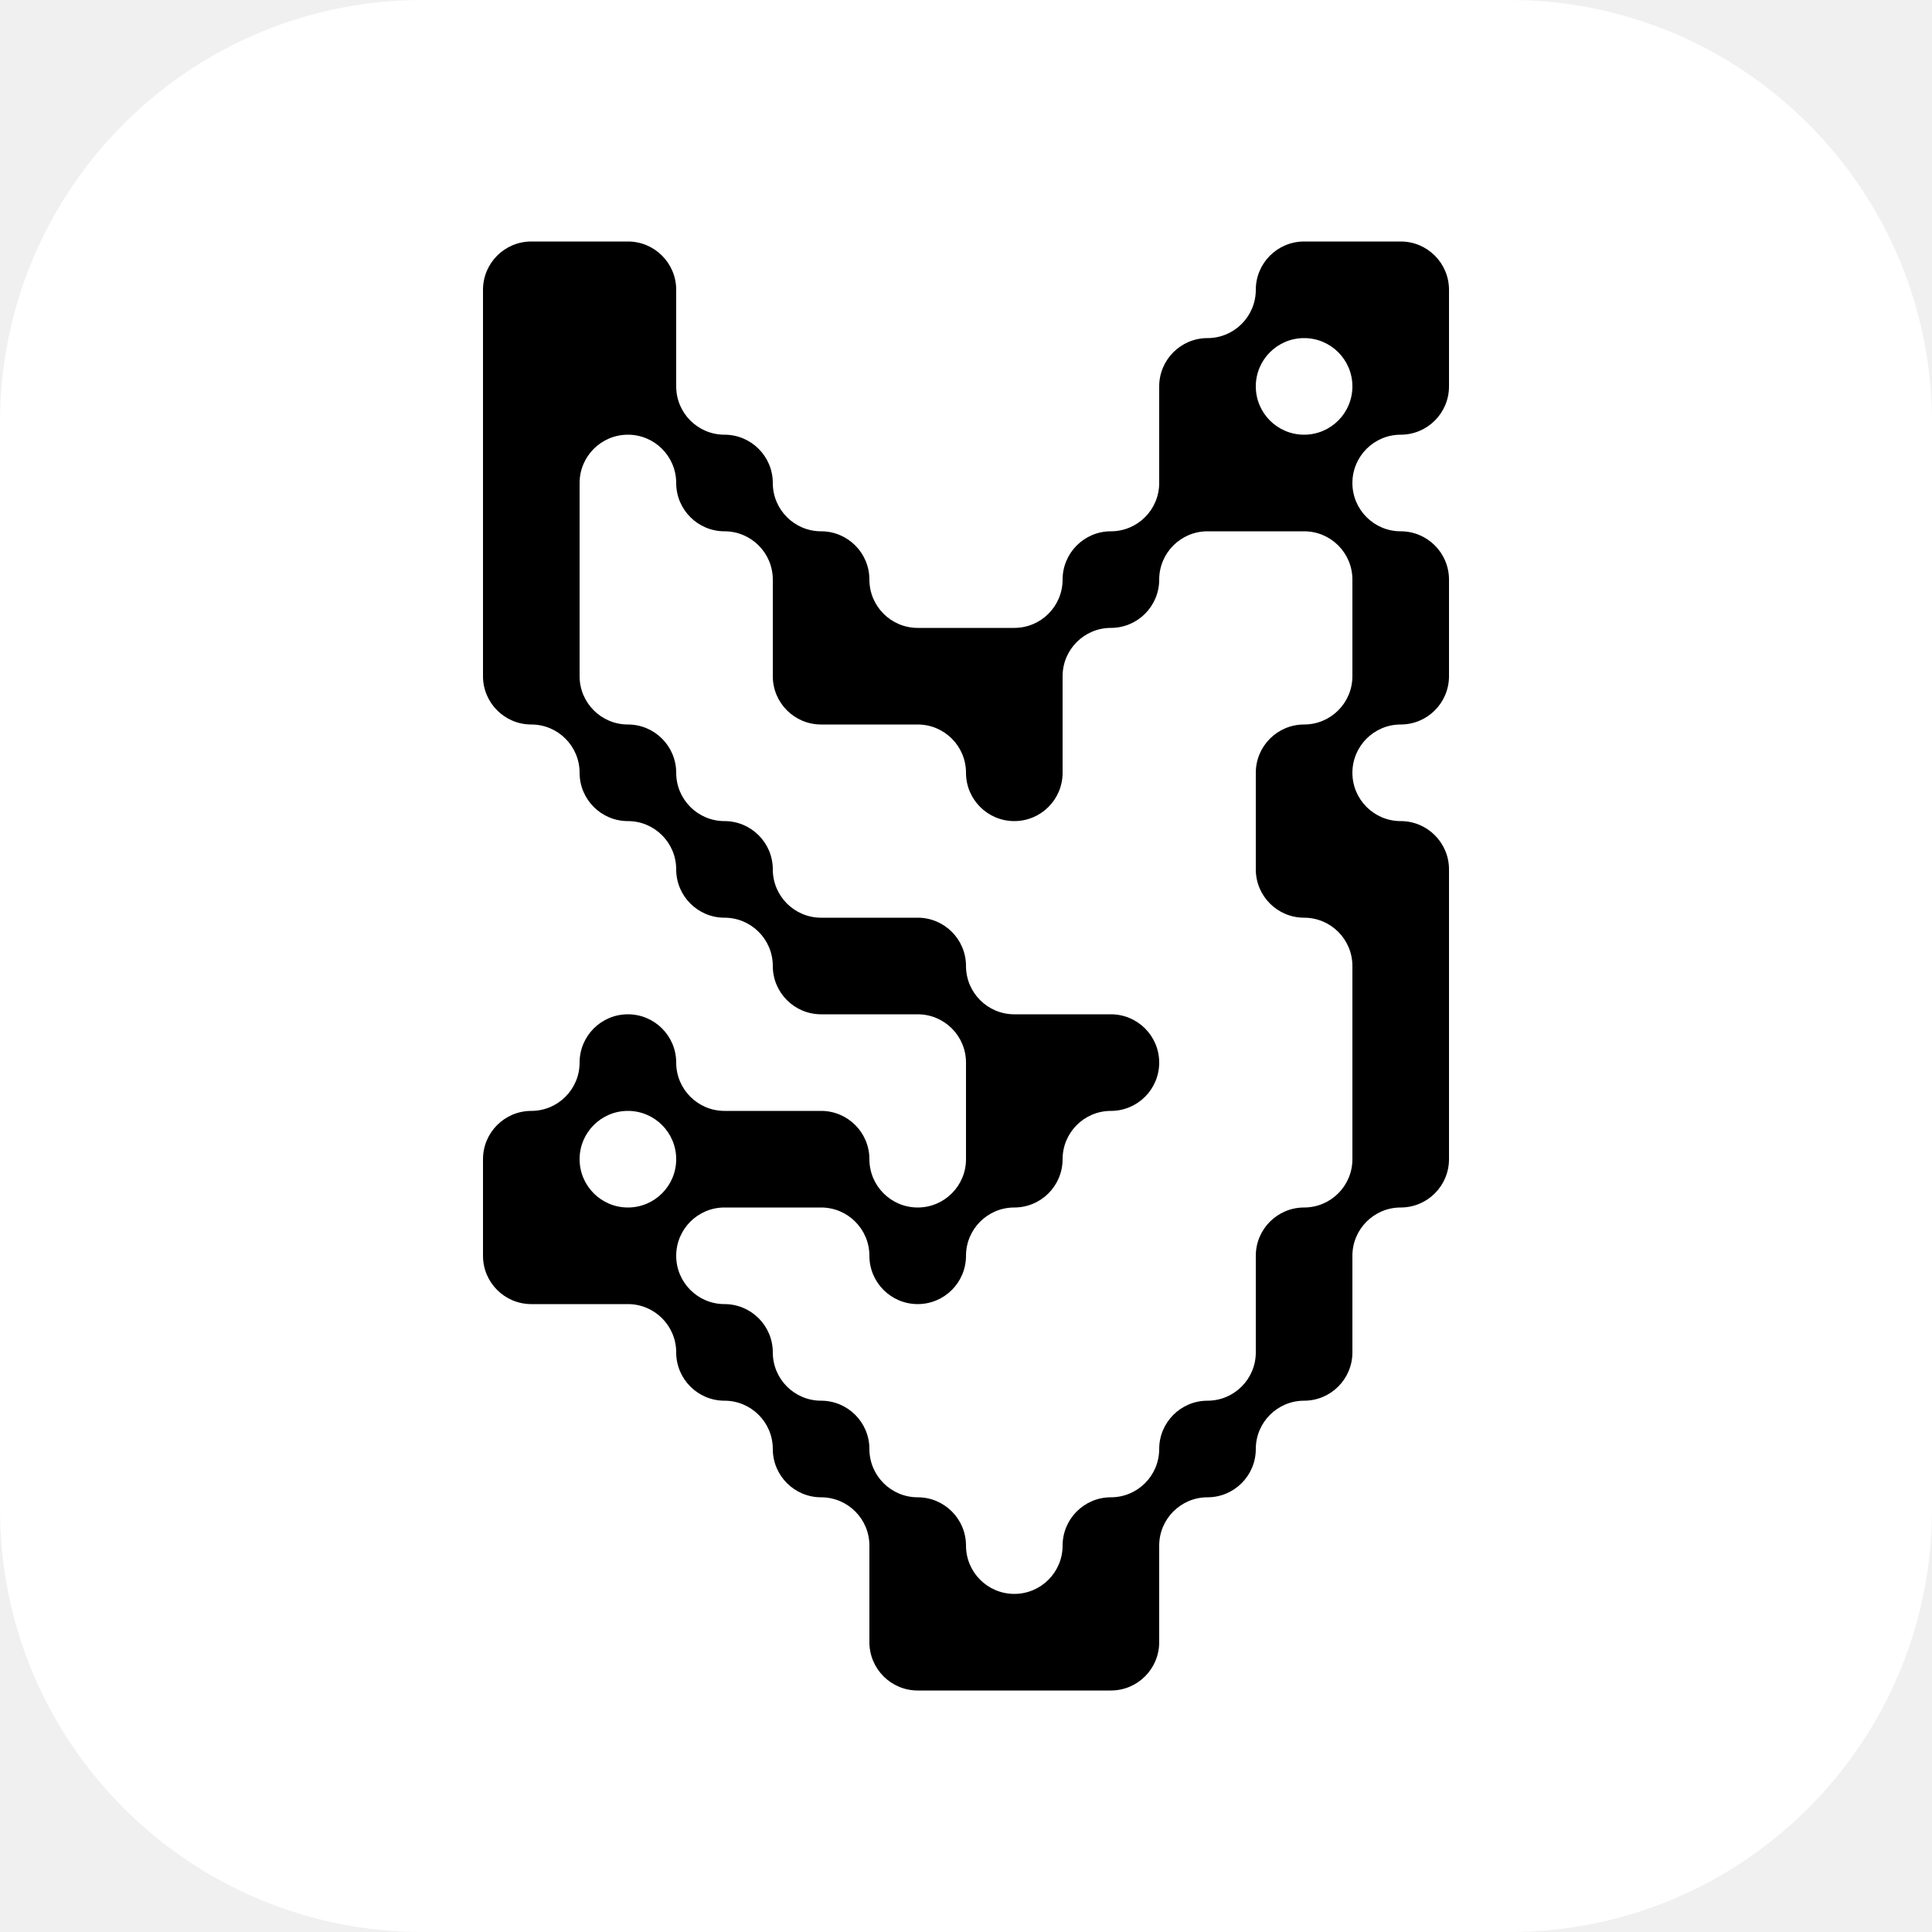
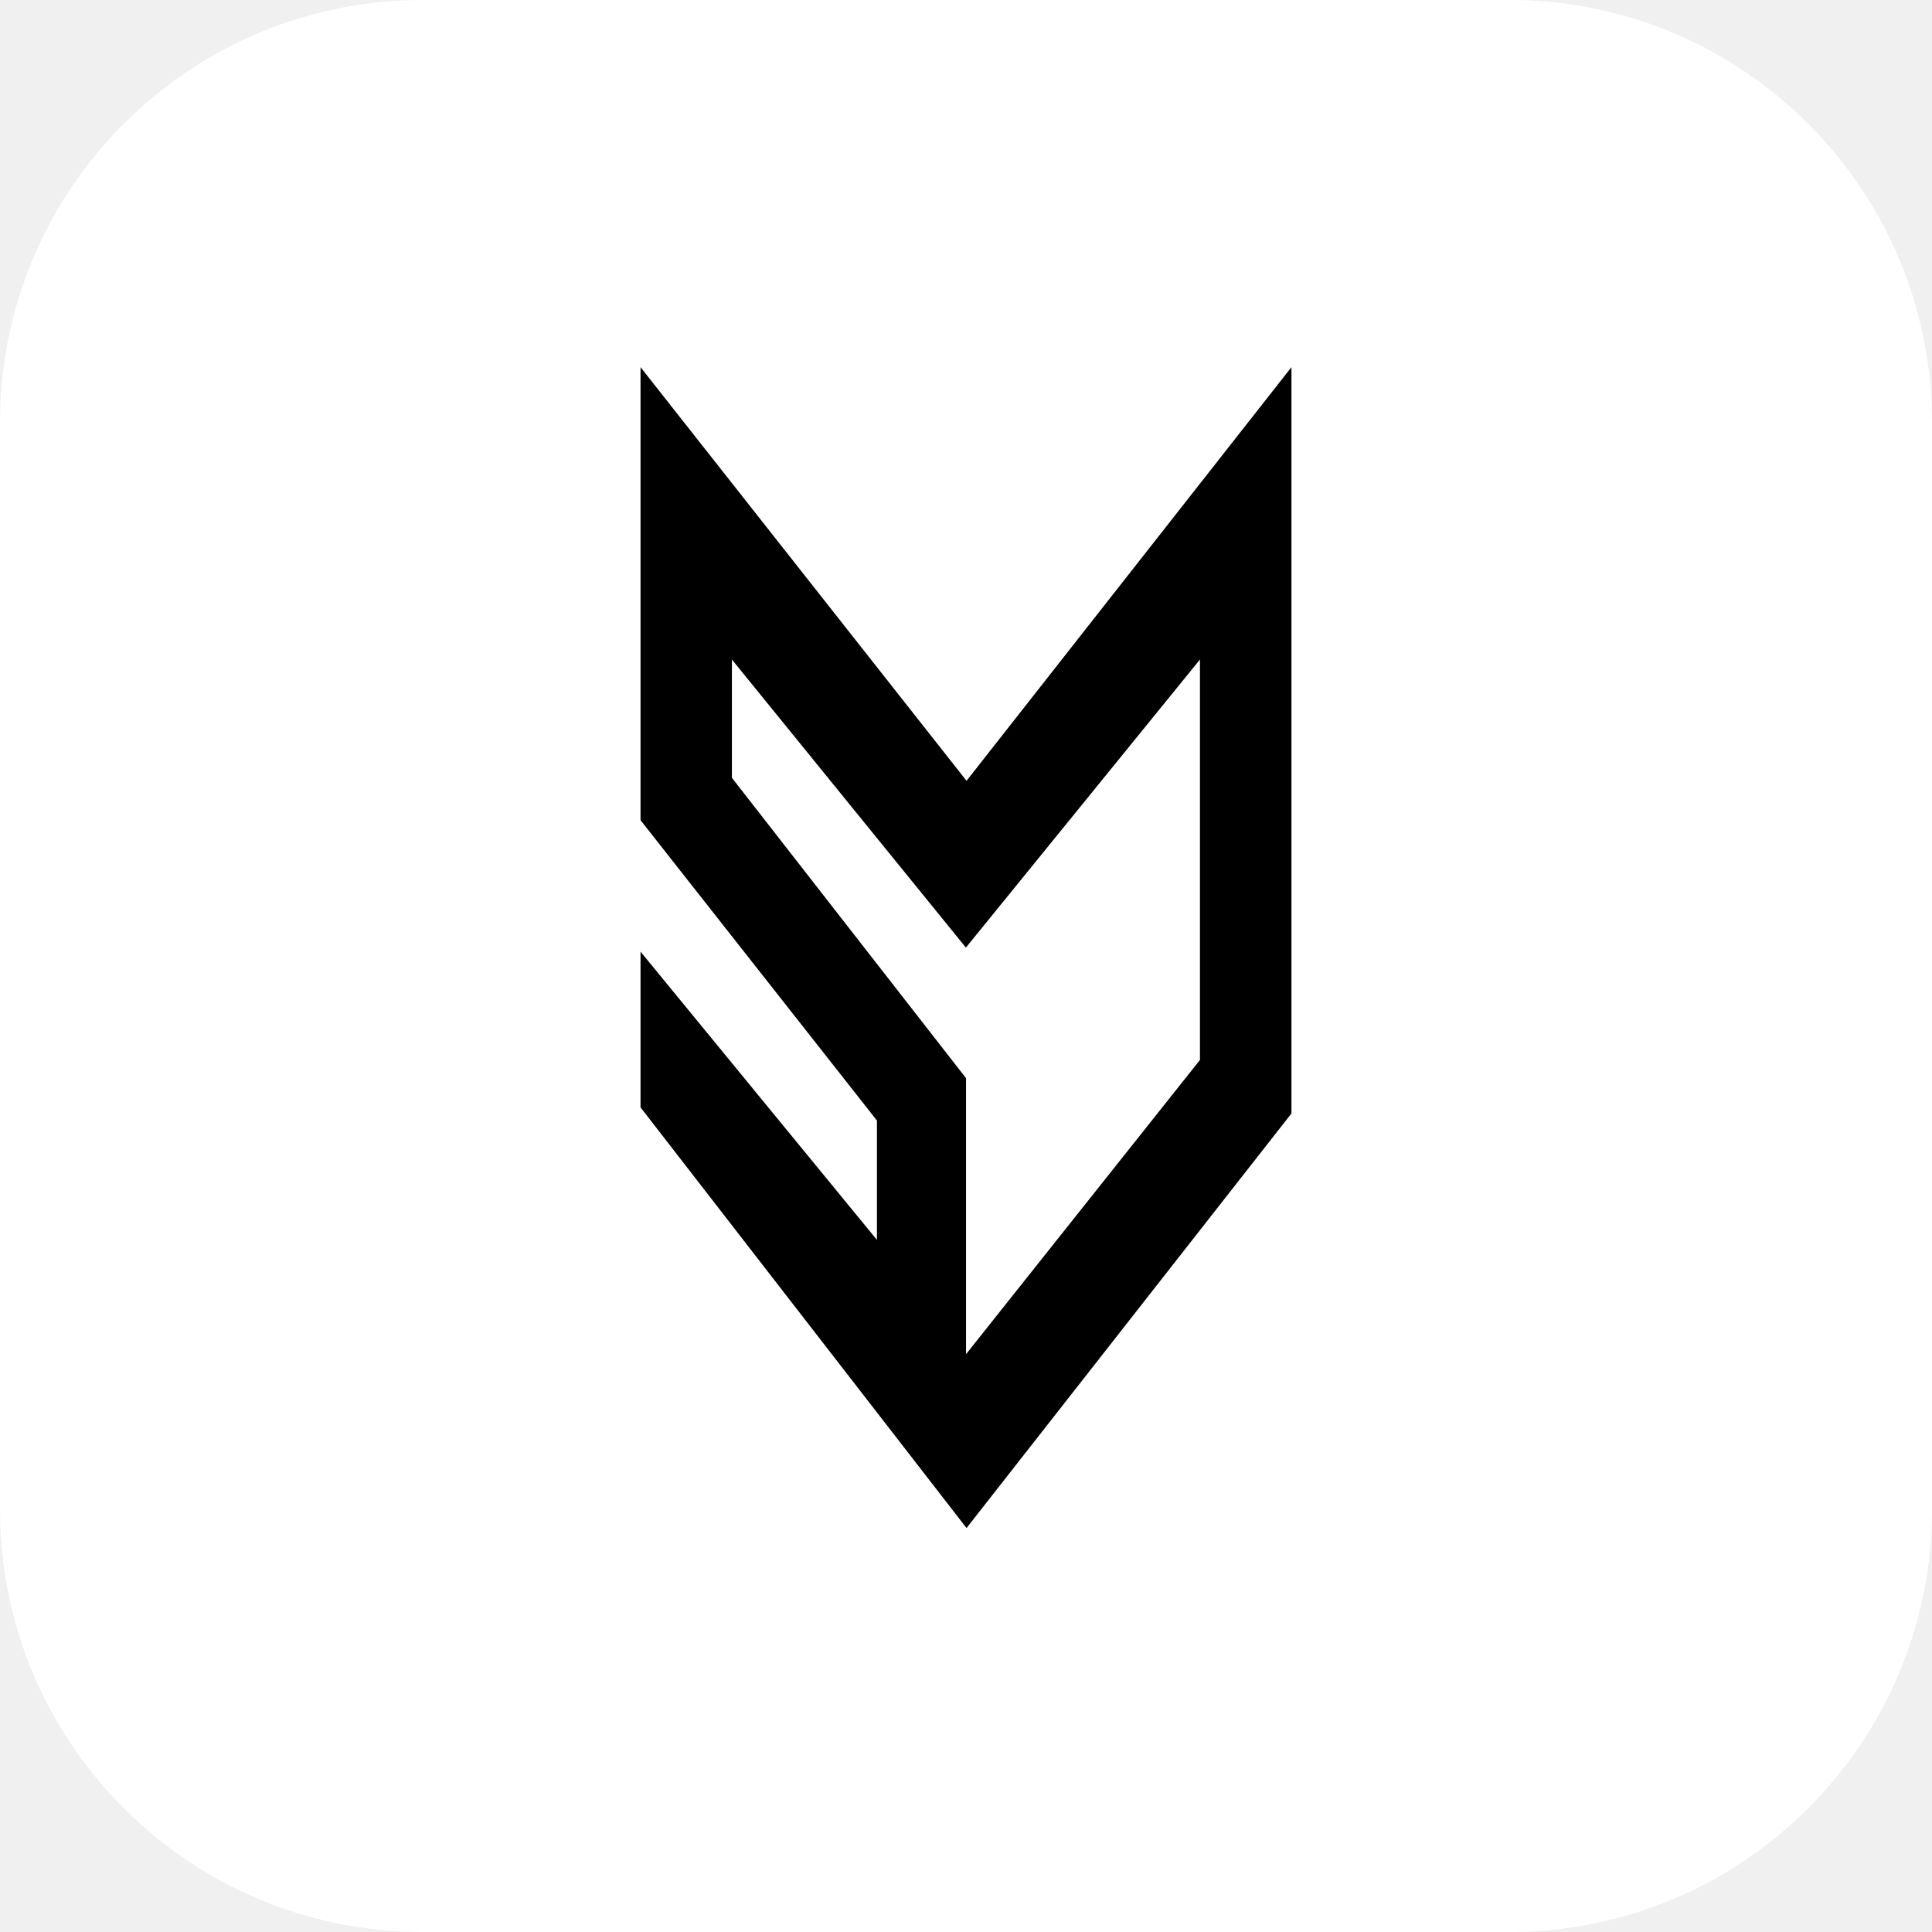
<svg xmlns="http://www.w3.org/2000/svg" viewBox="0 0 32 32">
  <rect width="32" height="32" rx="7" fill="#ffffff" />
-   <svg x="8" y="4" width="16" height="24" viewBox="0 0 1000 1500">
-     <path d="M 50 0 L 150 0 A 50 50 0 0 1 200 50 L 200 150 A 50 50 0 0 0 250 200 L 250 200 A 50 50 0 0 1 300 250 L 300 250 A 50 50 0 0 0 350 300 L 350 300 A 50 50 0 0 1 400 350 L 400 350 A 50 50 0 0 0 450 400 L 550 400 A 50 50 0 0 0 600 350 L 600 350 A 50 50 0 0 1 650 300 L 650 300 A 50 50 0 0 0 700 250 L 700 150 A 50 50 0 0 1 750 100 L 750 100 A 50 50 0 0 0 800 50 L 800 50 A 50 50 0 0 1 850 0 L 950 0 A 50 50 0 0 1 1000 50 L 1000 150 A 50 50 0 0 1 950 200 L 950 200 A 50 50 0 0 0 900 250 L 900 250 A 50 50 0 0 0 950 300 L 950 300 A 50 50 0 0 1 1000 350 L 1000 450 A 50 50 0 0 1 950 500 L 950 500 A 50 50 0 0 0 900 550 L 900 550 A 50 50 0 0 0 950 600 L 950 600 A 50 50 0 0 1 1000 650 L 1000 950 A 50 50 0 0 1 950 1000 L 950 1000 A 50 50 0 0 0 900 1050 L 900 1150 A 50 50 0 0 1 850 1200 L 850 1200 A 50 50 0 0 0 800 1250 L 800 1250 A 50 50 0 0 1 750 1300 L 750 1300 A 50 50 0 0 0 700 1350 L 700 1450 A 50 50 0 0 1 650 1500 L 450 1500 A 50 50 0 0 1 400 1450 L 400 1350 A 50 50 0 0 0 350 1300 L 350 1300 A 50 50 0 0 1 300 1250 L 300 1250 A 50 50 0 0 0 250 1200 L 250 1200 A 50 50 0 0 1 200 1150 L 200 1150 A 50 50 0 0 0 150 1100 L 50 1100 A 50 50 0 0 1 0 1050 L 0 950 A 50 50 0 0 1 50 900 L 50 900 A 50 50 0 0 0 100 850 L 100 850 A 50 50 0 0 1 150 800 L 150 800 A 50 50 0 0 1 200 850 L 200 850 A 50 50 0 0 0 250 900 L 350 900 A 50 50 0 0 1 400 950 L 400 950 A 50 50 0 0 0 450 1000 L 450 1000 A 50 50 0 0 0 500 950 L 500 850 A 50 50 0 0 0 450 800 L 350 800 A 50 50 0 0 1 300 750 L 300 750 A 50 50 0 0 0 250 700 L 250 700 A 50 50 0 0 1 200 650 L 200 650 A 50 50 0 0 0 150 600 L 150 600 A 50 50 0 0 1 100 550 L 100 550 A 50 50 0 0 0 50 500 L 50 500 A 50 50 0 0 1 0 450 L 0 50 A 50 50 0 0 1 50 0 Z M 800 150 L 800 150 A 50 50 0 0 0 850 200 L 850 200 A 50 50 0 0 0 900 150 L 900 150 A 50 50 0 0 0 850 100 L 850 100 A 50 50 0 0 0 800 150 Z M 100 250 L 100 450 A 50 50 0 0 0 150 500 L 150 500 A 50 50 0 0 1 200 550 L 200 550 A 50 50 0 0 0 250 600 L 250 600 A 50 50 0 0 1 300 650 L 300 650 A 50 50 0 0 0 350 700 L 450 700 A 50 50 0 0 1 500 750 L 500 750 A 50 50 0 0 0 550 800 L 650 800 A 50 50 0 0 1 700 850 L 700 850 A 50 50 0 0 1 650 900 L 650 900 A 50 50 0 0 0 600 950 L 600 950 A 50 50 0 0 1 550 1000 L 550 1000 A 50 50 0 0 0 500 1050 L 500 1050 A 50 50 0 0 1 450 1100 L 450 1100 A 50 50 0 0 1 400 1050 L 400 1050 A 50 50 0 0 0 350 1000 L 250 1000 A 50 50 0 0 0 200 1050 L 200 1050 A 50 50 0 0 0 250 1100 L 250 1100 A 50 50 0 0 1 300 1150 L 300 1150 A 50 50 0 0 0 350 1200 L 350 1200 A 50 50 0 0 1 400 1250 L 400 1250 A 50 50 0 0 0 450 1300 L 450 1300 A 50 50 0 0 1 500 1350 L 500 1350 A 50 50 0 0 0 550 1400 L 550 1400 A 50 50 0 0 0 600 1350 L 600 1350 A 50 50 0 0 1 650 1300 L 650 1300 A 50 50 0 0 0 700 1250 L 700 1250 A 50 50 0 0 1 750 1200 L 750 1200 A 50 50 0 0 0 800 1150 L 800 1050 A 50 50 0 0 1 850 1000 L 850 1000 A 50 50 0 0 0 900 950 L 900 750 A 50 50 0 0 0 850 700 L 850 700 A 50 50 0 0 1 800 650 L 800 550 A 50 50 0 0 1 850 500 L 850 500 A 50 50 0 0 0 900 450 L 900 350 A 50 50 0 0 0 850 300 L 750 300 A 50 50 0 0 0 700 350 L 700 350 A 50 50 0 0 1 650 400 L 650 400 A 50 50 0 0 0 600 450 L 600 550 A 50 50 0 0 1 550 600 L 550 600 A 50 50 0 0 1 500 550 L 500 550 A 50 50 0 0 0 450 500 L 350 500 A 50 50 0 0 1 300 450 L 300 350 A 50 50 0 0 0 250 300 L 250 300 A 50 50 0 0 1 200 250 L 200 250 A 50 50 0 0 0 150 200 L 150 200 A 50 50 0 0 0 100 250 Z M 100 950 L 100 950 A 50 50 0 0 0 150 1000 L 150 1000 A 50 50 0 0 0 200 950 L 200 950 A 50 50 0 0 0 150 900 L 150 900 A 50 50 0 0 0 100 950 Z" fill="#000000" fill-rule="nonzero" />
+   <svg x="7.5" y="4" width="17" height="24" viewBox="0 0 595.28 841.89">
+     <path d="M297.95,313.34L108.54,73.02v263.21L245.9,510.75v69.33L108.54,412.61v90.48l189.41,244.41l188.78-240.88  V73.02L297.95,313.34z M433.57,475.54L297.66,646.49V486.12L161.63,311.6v-68.72l135.95,167.37l135.99-167.37V475.54z" fill="#000000" />
  </svg>
</svg>
